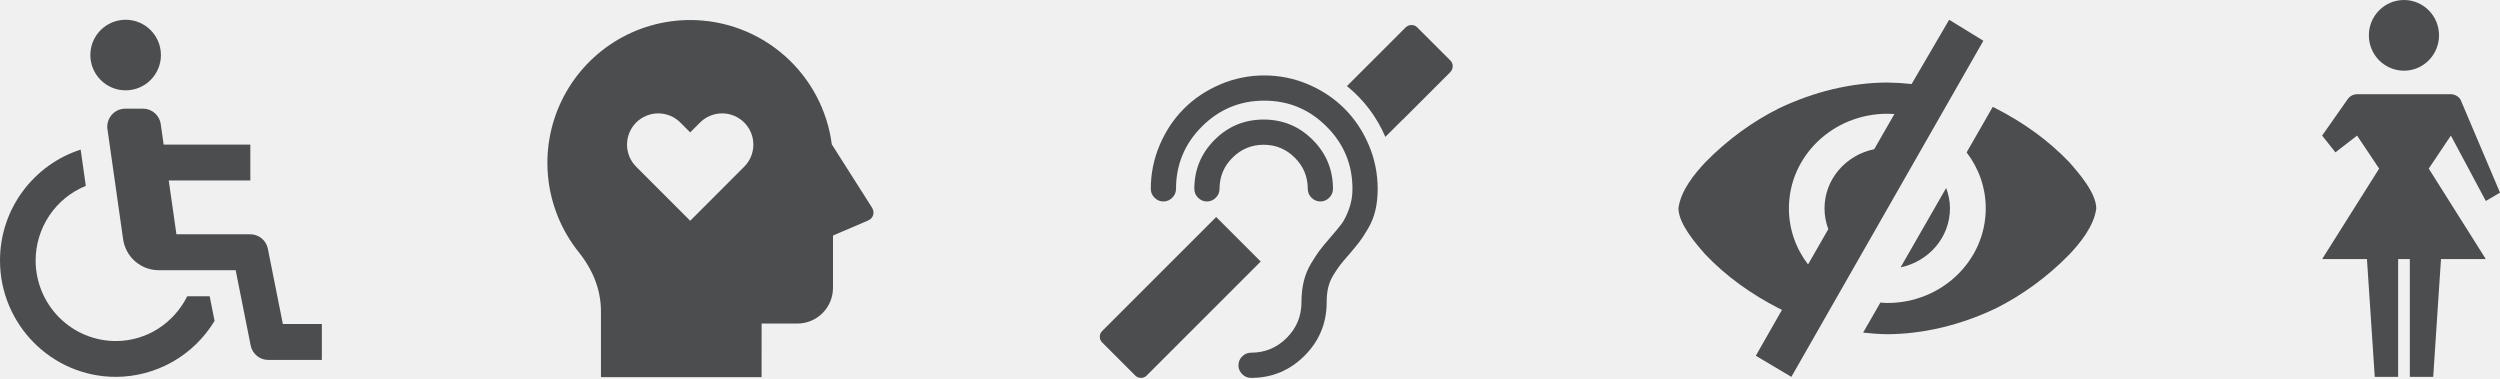
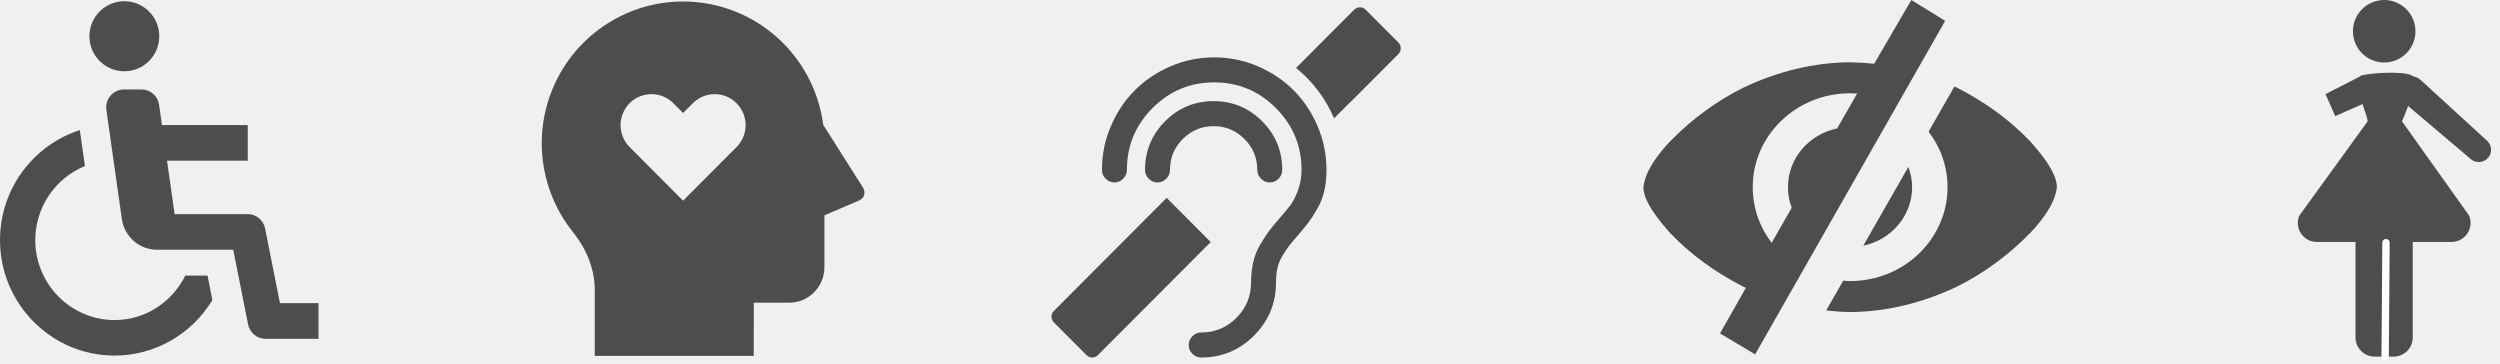
- <svg xmlns="http://www.w3.org/2000/svg" width="1498" height="227" viewBox="0 0 1498 227" fill="none">
-   <path d="M1461.47 21.184C1461.47 26.8 1459.25 32.186 1455.3 36.156C1451.36 40.126 1446.01 42.355 1440.44 42.353C1434.86 42.352 1429.51 40.119 1425.57 36.146C1421.63 32.173 1419.42 26.786 1419.42 21.17C1419.42 15.553 1421.64 10.168 1425.58 6.198C1427.53 4.232 1429.85 2.673 1432.4 1.609C1434.95 0.546 1437.69 -0.001 1440.45 1.17581e-06C1443.21 0.001 1445.94 0.55 1448.5 1.615C1451.05 2.68 1453.36 4.24 1455.31 6.208C1457.27 8.175 1458.81 10.51 1459.87 13.079C1460.93 15.649 1461.47 18.403 1461.47 21.184ZM1489.5 120.432L1498 115.414L1474.32 59.628C1473.68 58.653 1472.81 57.853 1471.79 57.299C1470.77 56.745 1469.63 56.454 1468.47 56.453H1412.43C1411.27 56.45 1410.13 56.739 1409.11 57.294C1408.08 57.848 1407.22 58.651 1406.58 59.628L1391.42 81.249L1399.38 91.282L1412.36 81.249L1425.58 101.022L1391.42 155.244H1418.28L1422.95 225.81H1436.96V155.244H1443.97V225.81H1457.98L1462.64 155.244H1489.5L1455.31 101.022L1468.57 81.235L1489.5 120.432Z" fill="#4B4D4F" />
-   <path d="M1145.45 50.34C1140.67 49.821 1135.82 49.523 1130.9 49.449C1109.41 49.545 1087.12 54.801 1066.03 64.874C1050.37 72.661 1035.12 83.654 1021.87 97.215C1015.36 104.137 1007.06 114.16 1005.72 124.854C1005.87 134.117 1015.76 145.551 1021.87 152.493C1034.29 165.521 1049.15 176.2 1066.03 184.834C1066.61 185.114 1067.18 185.39 1067.76 185.663L1052.09 213.164L1073.38 225.81L1188.43 24.428L1167.94 11.84L1145.45 50.34ZM1194.03 64.075L1178.4 91.315C1185.59 100.708 1189.86 112.293 1189.86 124.854C1189.86 156.163 1163.46 181.546 1130.89 181.546C1129.48 181.546 1128.11 181.393 1126.73 181.3L1116.38 199.306C1121.15 199.82 1125.98 200.194 1130.9 200.259C1152.42 200.162 1174.69 194.844 1195.76 184.834C1211.42 177.047 1226.69 166.054 1239.93 152.493C1246.44 145.571 1254.74 135.548 1256.09 124.854C1255.93 115.59 1246.04 104.156 1239.93 97.214C1227.51 84.187 1212.64 73.508 1195.76 64.874C1195.19 64.596 1194.6 64.346 1194.03 64.075ZM1130.89 68.162C1132.31 68.162 1133.73 68.219 1135.13 68.316L1123.02 89.41C1106.01 92.876 1093.25 107.425 1093.25 124.839C1093.25 129.213 1094.05 133.401 1095.52 137.283C1095.53 137.287 1095.52 137.294 1095.52 137.299L1083.38 158.454C1076.17 149.052 1071.91 137.43 1071.91 124.854C1071.91 93.545 1098.31 68.162 1130.89 68.162ZM1166.14 112.64L1138.83 160.206C1155.75 156.674 1168.42 142.192 1168.42 124.839C1168.42 120.544 1167.56 116.461 1166.14 112.64Z" fill="#4B4D4F" />
-   <path d="M783.612 113.165C783.612 115.21 784.359 116.98 785.854 118.475C787.349 119.969 789.119 120.716 791.164 120.716C793.209 120.716 794.98 119.969 796.474 118.475C797.969 116.98 798.716 115.21 798.716 113.165C798.716 101.681 794.665 91.888 786.562 83.786C778.459 75.685 768.665 71.634 757.179 71.634C745.693 71.634 735.899 75.685 727.796 83.786C719.693 91.888 715.642 101.681 715.642 113.165C715.642 115.21 716.389 116.98 717.884 118.475C719.379 119.969 721.149 120.716 723.194 120.716C725.239 120.716 727.009 119.969 728.504 118.475C729.999 116.98 730.746 115.21 730.746 113.165C730.746 105.85 733.342 99.616 738.534 94.464C743.727 89.312 749.941 86.736 757.179 86.736C764.417 86.736 770.631 89.312 775.824 94.464C781.016 99.616 783.612 105.85 783.612 113.165ZM757.533 45.205C748.329 45.205 739.537 46.994 731.159 50.573C722.781 54.152 715.543 58.989 709.447 65.085C703.35 71.181 698.512 78.418 694.932 86.795C691.353 95.172 689.563 103.962 689.563 113.165C689.563 115.21 690.31 116.98 691.805 118.475C693.3 119.969 695.07 120.716 697.115 120.716C699.161 120.716 700.931 119.969 702.425 118.475C703.92 116.98 704.667 115.21 704.667 113.165C704.667 98.613 709.84 86.166 720.185 75.822C730.53 65.479 742.979 60.307 757.533 60.307C772.087 60.307 784.536 65.479 794.881 75.822C805.226 86.166 810.399 98.613 810.399 113.165C810.399 117.491 809.691 121.562 808.275 125.377C806.859 129.192 805.383 132.122 803.849 134.167C802.315 136.212 799.975 139.044 796.828 142.662C794.153 145.729 792.108 148.207 790.692 150.095C789.276 151.983 787.565 154.598 785.559 157.941C783.553 161.284 782.097 164.863 781.193 168.678C780.288 172.493 779.836 176.642 779.836 181.126C779.836 189.463 776.886 196.582 770.985 202.481C765.085 208.381 757.966 211.33 749.627 211.33C747.581 211.33 745.811 212.077 744.317 213.572C742.822 215.066 742.075 216.836 742.075 218.881C742.075 220.926 742.822 222.696 744.317 224.191C745.811 225.685 747.581 226.433 749.627 226.433C762.135 226.433 772.814 222.008 781.665 213.159C790.515 204.31 794.94 193.632 794.94 181.126C794.94 177.901 795.235 174.99 795.825 172.395C796.415 169.799 797.458 167.282 798.952 164.843C800.447 162.405 801.765 160.439 802.905 158.944C804.046 157.45 805.836 155.326 808.275 152.573C811.028 149.348 813.113 146.811 814.529 144.963C815.945 143.114 817.676 140.459 819.721 136.998C821.766 133.537 823.241 129.86 824.146 125.967C825.051 122.073 825.503 117.806 825.503 113.165C825.503 103.962 823.713 95.172 820.134 86.795C816.554 78.418 811.716 71.181 805.619 65.085C799.523 58.989 792.285 54.152 783.907 50.573C775.529 46.994 766.737 45.205 757.533 45.205ZM728.74 130.037L755.409 156.702L687.085 225.017C686.141 225.961 685 226.433 683.663 226.433C682.325 226.433 681.185 225.961 680.241 225.017L660.416 205.195C659.472 204.251 659 203.11 659 201.773C659 200.436 659.472 199.296 660.416 198.352L728.74 130.037ZM849.222 16.416L869.046 36.238C869.99 37.181 870.462 38.322 870.462 39.659C870.462 40.996 869.99 42.176 869.046 43.199L841.552 70.69L838.483 73.639L830.105 82.017C824.913 69.982 817.243 59.835 807.095 51.576L817.833 40.839L842.26 16.416C843.282 15.472 844.462 15 845.8 15C847.137 15 848.278 15.472 849.222 16.416Z" fill="#4B4D4F" />
-   <path d="M75.281 54.127C86.959 54.127 96.427 44.661 96.427 32.984C96.427 21.306 86.959 11.84 75.281 11.84C63.602 11.84 54.134 21.306 54.134 32.984C54.134 44.661 63.602 54.127 75.281 54.127Z" fill="#4B4D4F" />
-   <path d="M160.496 149.036C160.011 146.6 158.7 144.407 156.786 142.831C154.871 141.255 152.472 140.393 149.996 140.391H105.714L101.117 108.133H149.996V86.627H98.064L96.317 74.347C95.951 71.786 94.677 69.443 92.728 67.748C90.78 66.053 88.288 65.121 85.71 65.121H74.996C73.462 65.126 71.946 65.461 70.552 66.103C69.157 66.744 67.916 67.678 66.911 68.842C65.906 70.005 65.161 71.371 64.726 72.847C64.291 74.323 64.176 75.876 64.388 77.401L73.785 143.445C74.536 148.559 77.09 153.234 80.982 156.619C84.875 160.005 89.848 161.877 94.999 161.897H141.21L150.2 207.016C151.207 212.037 155.6 215.661 160.711 215.661H192.854V194.155H169.486L160.496 149.036Z" fill="#4B4D4F" />
-   <path d="M112.184 177.533C104.296 193.368 88.168 204.354 69.382 204.354C56.647 204.339 44.437 199.248 35.432 190.198C26.427 181.147 21.362 168.876 21.348 156.077C21.366 146.464 24.237 137.075 29.593 129.111C34.95 121.148 42.548 114.971 51.417 111.372L48.332 89.647C20.334 98.627 0 125.008 0 156.077C0 194.527 31.126 225.81 69.382 225.81C81.281 225.793 92.976 222.7 103.342 216.826C113.707 210.953 122.395 202.498 128.569 192.274L125.644 177.533H112.184Z" fill="#4B4D4F" />
-   <path d="M413.564 12C434.341 12.001 454.408 19.563 470.022 33.273C485.636 46.984 495.731 65.908 498.424 86.515L522.489 124.377C524.072 126.87 523.751 130.582 520.083 132.165L499.13 141.131V172.477C499.13 178.152 496.876 183.594 492.864 187.607C488.853 191.62 483.411 193.874 477.738 193.874H456.357L456.347 225.97H360.085V186.449C360.085 173.825 355.422 161.875 346.78 151.091C336.702 138.504 330.384 123.326 328.553 107.305C326.723 91.283 329.455 75.07 336.434 60.534C343.414 45.998 354.357 33.73 368.003 25.143C381.649 16.556 397.442 12 413.564 12ZM407.895 73.655C406.169 71.867 404.104 70.44 401.82 69.458C399.537 68.477 397.081 67.96 394.596 67.938C392.11 67.916 389.645 68.389 387.345 69.33C385.044 70.271 382.954 71.66 381.197 73.418C379.439 75.175 378.048 77.266 377.107 79.566C376.165 81.867 375.691 84.332 375.712 86.818C375.733 89.304 376.249 91.761 377.23 94.045C378.21 96.33 379.636 98.396 381.423 100.123L413.564 132.283L445.704 100.123C447.492 98.396 448.917 96.33 449.898 94.045C450.878 91.761 451.394 89.304 451.415 86.818C451.436 84.332 450.962 81.867 450.021 79.566C449.079 77.266 447.689 75.175 445.931 73.418C444.173 71.66 442.083 70.271 439.783 69.33C437.482 68.389 435.017 67.916 432.532 67.938C430.047 67.96 427.591 68.477 425.307 69.458C423.024 70.44 420.959 71.867 419.232 73.655L413.564 79.326L407.895 73.655Z" fill="#4B4D4F" />
+ <svg xmlns="http://www.w3.org/2000/svg" width="680" height="99" viewBox="0 0 680 99" fill="none">
+   <path d="M509.778 17.343C507.632 17.109 505.452 16.975 503.242 16.941C493.585 16.985 483.574 19.352 474.098 23.89C467.062 27.398 460.209 32.35 454.257 38.458C451.334 41.576 447.603 46.091 447 50.909C447.071 55.082 451.514 60.232 454.257 63.359C459.838 69.228 466.513 74.038 474.098 77.927C474.356 78.054 474.614 78.178 474.874 78.301L467.837 90.689L477.398 96.386L529.086 5.67L519.882 0L509.778 17.343ZM531.603 23.53L524.579 35.8C527.811 40.032 529.729 45.25 529.729 50.909C529.729 65.012 517.869 76.447 503.235 76.447C502.602 76.447 501.989 76.378 501.367 76.336L496.719 84.447C498.863 84.678 501.03 84.847 503.242 84.876C512.908 84.832 522.913 82.437 532.379 77.927C539.414 74.42 546.275 69.468 552.227 63.359C555.15 60.241 558.88 55.726 559.483 50.909C559.412 46.736 554.97 41.585 552.227 38.458C546.645 32.59 539.963 27.779 532.379 23.89C532.123 23.765 531.86 23.652 531.603 23.53ZM503.235 25.371C503.877 25.371 504.513 25.397 505.143 25.44L499.699 34.942C492.058 36.504 486.325 43.057 486.325 50.902C486.325 52.872 486.685 54.759 487.348 56.508C487.349 56.51 487.347 56.513 487.348 56.515L481.89 66.044C478.651 61.809 476.741 56.574 476.741 50.908C476.741 36.805 488.601 25.371 503.235 25.371ZM519.073 45.407L506.805 66.834C514.405 65.243 520.096 58.719 520.096 50.902C520.096 48.967 519.713 47.128 519.073 45.407Z" fill="#4B4D4F" />
+   <path d="M341.984 46.22C341.984 47.141 342.32 47.938 342.991 48.612C343.663 49.285 344.458 49.621 345.377 49.621C346.296 49.621 347.091 49.285 347.762 48.612C348.434 47.938 348.77 47.141 348.77 46.22C348.77 41.047 346.95 36.635 343.309 32.986C339.669 29.336 335.269 27.512 330.108 27.512C324.948 27.512 320.548 29.336 316.908 32.986C313.267 36.635 311.447 41.047 311.447 46.22C311.447 47.141 311.783 47.938 312.454 48.612C313.126 49.285 313.921 49.621 314.84 49.621C315.759 49.621 316.554 49.285 317.226 48.612C317.897 47.938 318.233 47.141 318.233 46.22C318.233 42.925 319.399 40.117 321.732 37.796C324.065 35.475 326.857 34.315 330.108 34.315C333.36 34.315 336.152 35.475 338.485 37.796C340.817 40.117 341.984 42.925 341.984 46.22ZM330.267 15.606C326.132 15.606 322.183 16.412 318.419 18.024C314.655 19.637 311.403 21.816 308.664 24.562C305.925 27.308 303.751 30.568 302.143 34.341C300.535 38.115 299.731 42.074 299.731 46.22C299.731 47.141 300.067 47.938 300.738 48.612C301.41 49.285 302.205 49.621 303.124 49.621C304.043 49.621 304.838 49.285 305.51 48.612C306.181 47.938 306.517 47.141 306.517 46.22C306.517 39.665 308.841 34.058 313.488 29.398C318.136 24.739 323.729 22.409 330.267 22.409C336.806 22.409 342.399 24.739 347.047 29.398C351.694 34.058 354.018 39.665 354.018 46.22C354.018 48.169 353.7 50.002 353.064 51.721C352.428 53.439 351.765 54.759 351.076 55.681C350.387 56.602 349.335 57.877 347.921 59.507C346.72 60.889 345.801 62.005 345.165 62.856C344.529 63.706 343.76 64.884 342.859 66.39C341.957 67.896 341.303 69.508 340.897 71.227C340.491 72.945 340.287 74.814 340.287 76.834C340.287 80.59 338.962 83.796 336.311 86.454C333.66 89.111 330.462 90.44 326.715 90.44C325.797 90.44 325.001 90.777 324.33 91.45C323.658 92.123 323.323 92.92 323.323 93.841C323.323 94.763 323.658 95.56 324.33 96.233C325.001 96.906 325.797 97.243 326.715 97.243C332.335 97.243 337.133 95.25 341.109 91.264C345.085 87.278 347.073 82.468 347.073 76.834C347.073 75.381 347.206 74.07 347.471 72.901C347.736 71.731 348.204 70.598 348.876 69.499C349.547 68.401 350.139 67.515 350.652 66.842C351.164 66.169 351.968 65.212 353.064 63.972C354.301 62.519 355.238 61.376 355.874 60.544C356.51 59.711 357.287 58.515 358.206 56.956C359.125 55.397 359.788 53.741 360.194 51.987C360.601 50.233 360.804 48.31 360.804 46.22C360.804 42.074 360 38.115 358.392 34.341C356.784 30.568 354.61 27.308 351.871 24.562C349.132 21.816 345.88 19.637 342.116 18.024C338.352 16.412 334.403 15.606 330.267 15.606ZM317.332 53.82L329.313 65.832L298.618 96.605C298.193 97.03 297.681 97.243 297.08 97.243C296.479 97.243 295.967 97.03 295.543 96.605L286.636 87.676C286.212 87.251 286 86.737 286 86.135C286 85.532 286.212 85.019 286.636 84.594L317.332 53.82ZM371.46 2.638L380.367 11.567C380.791 11.992 381.003 12.506 381.003 13.108C381.003 13.71 380.791 14.242 380.367 14.703L368.014 27.086L366.636 28.415L362.872 32.189C360.539 26.767 357.093 22.197 352.534 18.476L357.358 13.64L368.332 2.638C368.792 2.213 369.322 2 369.923 2C370.524 2 371.036 2.213 371.46 2.638Z" fill="#4B4D4F" />
+   <path d="M33.821 19.382C39.068 19.382 43.321 15.118 43.321 9.858C43.321 4.598 39.068 0.334 33.821 0.334C28.574 0.334 24.321 4.598 24.321 9.858C24.321 15.118 28.574 19.382 33.821 19.382Z" fill="#4B4D4F" />
+   <path d="M72.106 62.136C71.888 61.038 71.298 60.05 70.438 59.34C69.578 58.63 68.501 58.242 67.388 58.241H47.493L45.428 43.71H67.388V34.022H44.057L43.272 28.491C43.108 27.337 42.535 26.282 41.66 25.518C40.784 24.755 39.665 24.335 38.507 24.335H33.693C33.004 24.337 32.323 24.488 31.697 24.777C31.07 25.066 30.512 25.487 30.061 26.011C29.609 26.535 29.275 27.15 29.079 27.815C28.884 28.48 28.832 29.18 28.927 29.866L33.149 59.617C33.486 61.921 34.634 64.026 36.383 65.552C38.131 67.077 40.366 67.92 42.68 67.929H63.441L67.48 88.253C67.932 90.515 69.906 92.148 72.202 92.148H86.643V82.46H76.144L72.106 62.136V62.136Z" fill="#4B4D4F" />
+   <path d="M50.401 74.972C46.857 82.106 39.611 87.054 31.171 87.054C25.449 87.048 19.964 84.754 15.919 80.677C11.873 76.601 9.597 71.073 9.591 65.307C9.599 60.977 10.889 56.748 13.295 53.16C15.702 49.573 19.116 46.791 23.1 45.169L21.714 35.383C9.135 39.428 0 51.312 0 65.307C0 82.627 13.984 96.72 31.171 96.72C36.517 96.712 41.771 95.318 46.428 92.673C51.085 90.027 54.988 86.218 57.762 81.613L56.448 74.972H50.401Z" fill="#4B4D4F" />
+   <path d="M185.8 0.406C195.134 0.406 204.15 3.812 211.165 9.988C218.18 16.165 222.715 24.689 223.925 33.972L234.736 51.028C235.448 52.15 235.303 53.823 233.655 54.536L224.242 58.575V72.695C224.242 75.251 223.229 77.703 221.427 79.51C219.625 81.318 217.18 82.334 214.631 82.334H205.026L205.021 96.791H161.774V78.989C161.774 73.302 159.679 67.919 155.796 63.061C151.268 57.392 148.43 50.554 147.608 43.337C146.785 36.12 148.013 28.817 151.148 22.269C154.284 15.721 159.2 10.194 165.331 6.326C171.462 2.458 178.557 0.406 185.8 0.406ZM183.253 28.179C182.478 27.373 181.55 26.731 180.524 26.289C179.498 25.846 178.395 25.613 177.278 25.604C176.162 25.594 175.054 25.807 174.021 26.231C172.987 26.654 172.048 27.28 171.258 28.072C170.469 28.864 169.844 29.805 169.421 30.842C168.998 31.878 168.785 32.989 168.795 34.109C168.804 35.228 169.036 36.335 169.476 37.364C169.917 38.393 170.557 39.324 171.36 40.102L185.8 54.589L200.24 40.102C201.043 39.324 201.683 38.393 202.124 37.364C202.564 36.335 202.796 35.228 202.805 34.109C202.815 32.989 202.602 31.878 202.179 30.842C201.756 29.805 201.131 28.864 200.341 28.072C199.552 27.28 198.613 26.654 197.579 26.231C196.546 25.807 195.438 25.594 194.322 25.604C193.205 25.613 192.102 25.846 191.076 26.289C190.05 26.731 189.122 27.373 188.347 28.179L185.8 30.733L183.253 28.179Z" fill="#4B4D4F" />
+   <path d="M648.5 17C653.194 17 657 13.194 657 8.5C657 3.806 653.194 0 648.5 0C643.806 0 640 3.806 640 8.5C640 13.194 643.806 17 648.5 17Z" fill="#4B4D4F" />
+   <path d="M632.537 25.6L642.5 20.5L649.488 25.263L635.181 31.584L632.537 25.6Z" fill="#4B4D4F" />
+   <path d="M676.712 42.987C675.505 44.322 673.457 44.458 672.084 43.295L653.404 27.475C652.7 26.879 652.237 26.048 652.1 25.137V25.137C651.566 21.589 655.788 19.34 658.434 21.763L676.49 38.291C677.843 39.529 677.942 41.627 676.712 42.987V42.987Z" fill="#4B4D4F" />
+   <path d="M653.347 33C653.347 33 658.375 21.689 656 20.5C653.625 19.311 645.061 19.799 642.5 20.5C639.075 21.384 644 31 644 33L625.391 58.685C623.99 62.116 626.533 65.807 630.165 65.807H640.7V91.801C640.7 94.661 643.035 97 645.889 97H651.079C653.933 97 656.268 94.661 656.268 91.801V65.807H666.802C670.487 65.807 672.978 62.116 671.629 58.685L653.347 33Z" fill="#4B4D4F" />
+   <line x1="648.992" y1="66.007" x2="648.758" y2="97.01" stroke="white" stroke-width="2" stroke-linecap="round" />
</svg>
